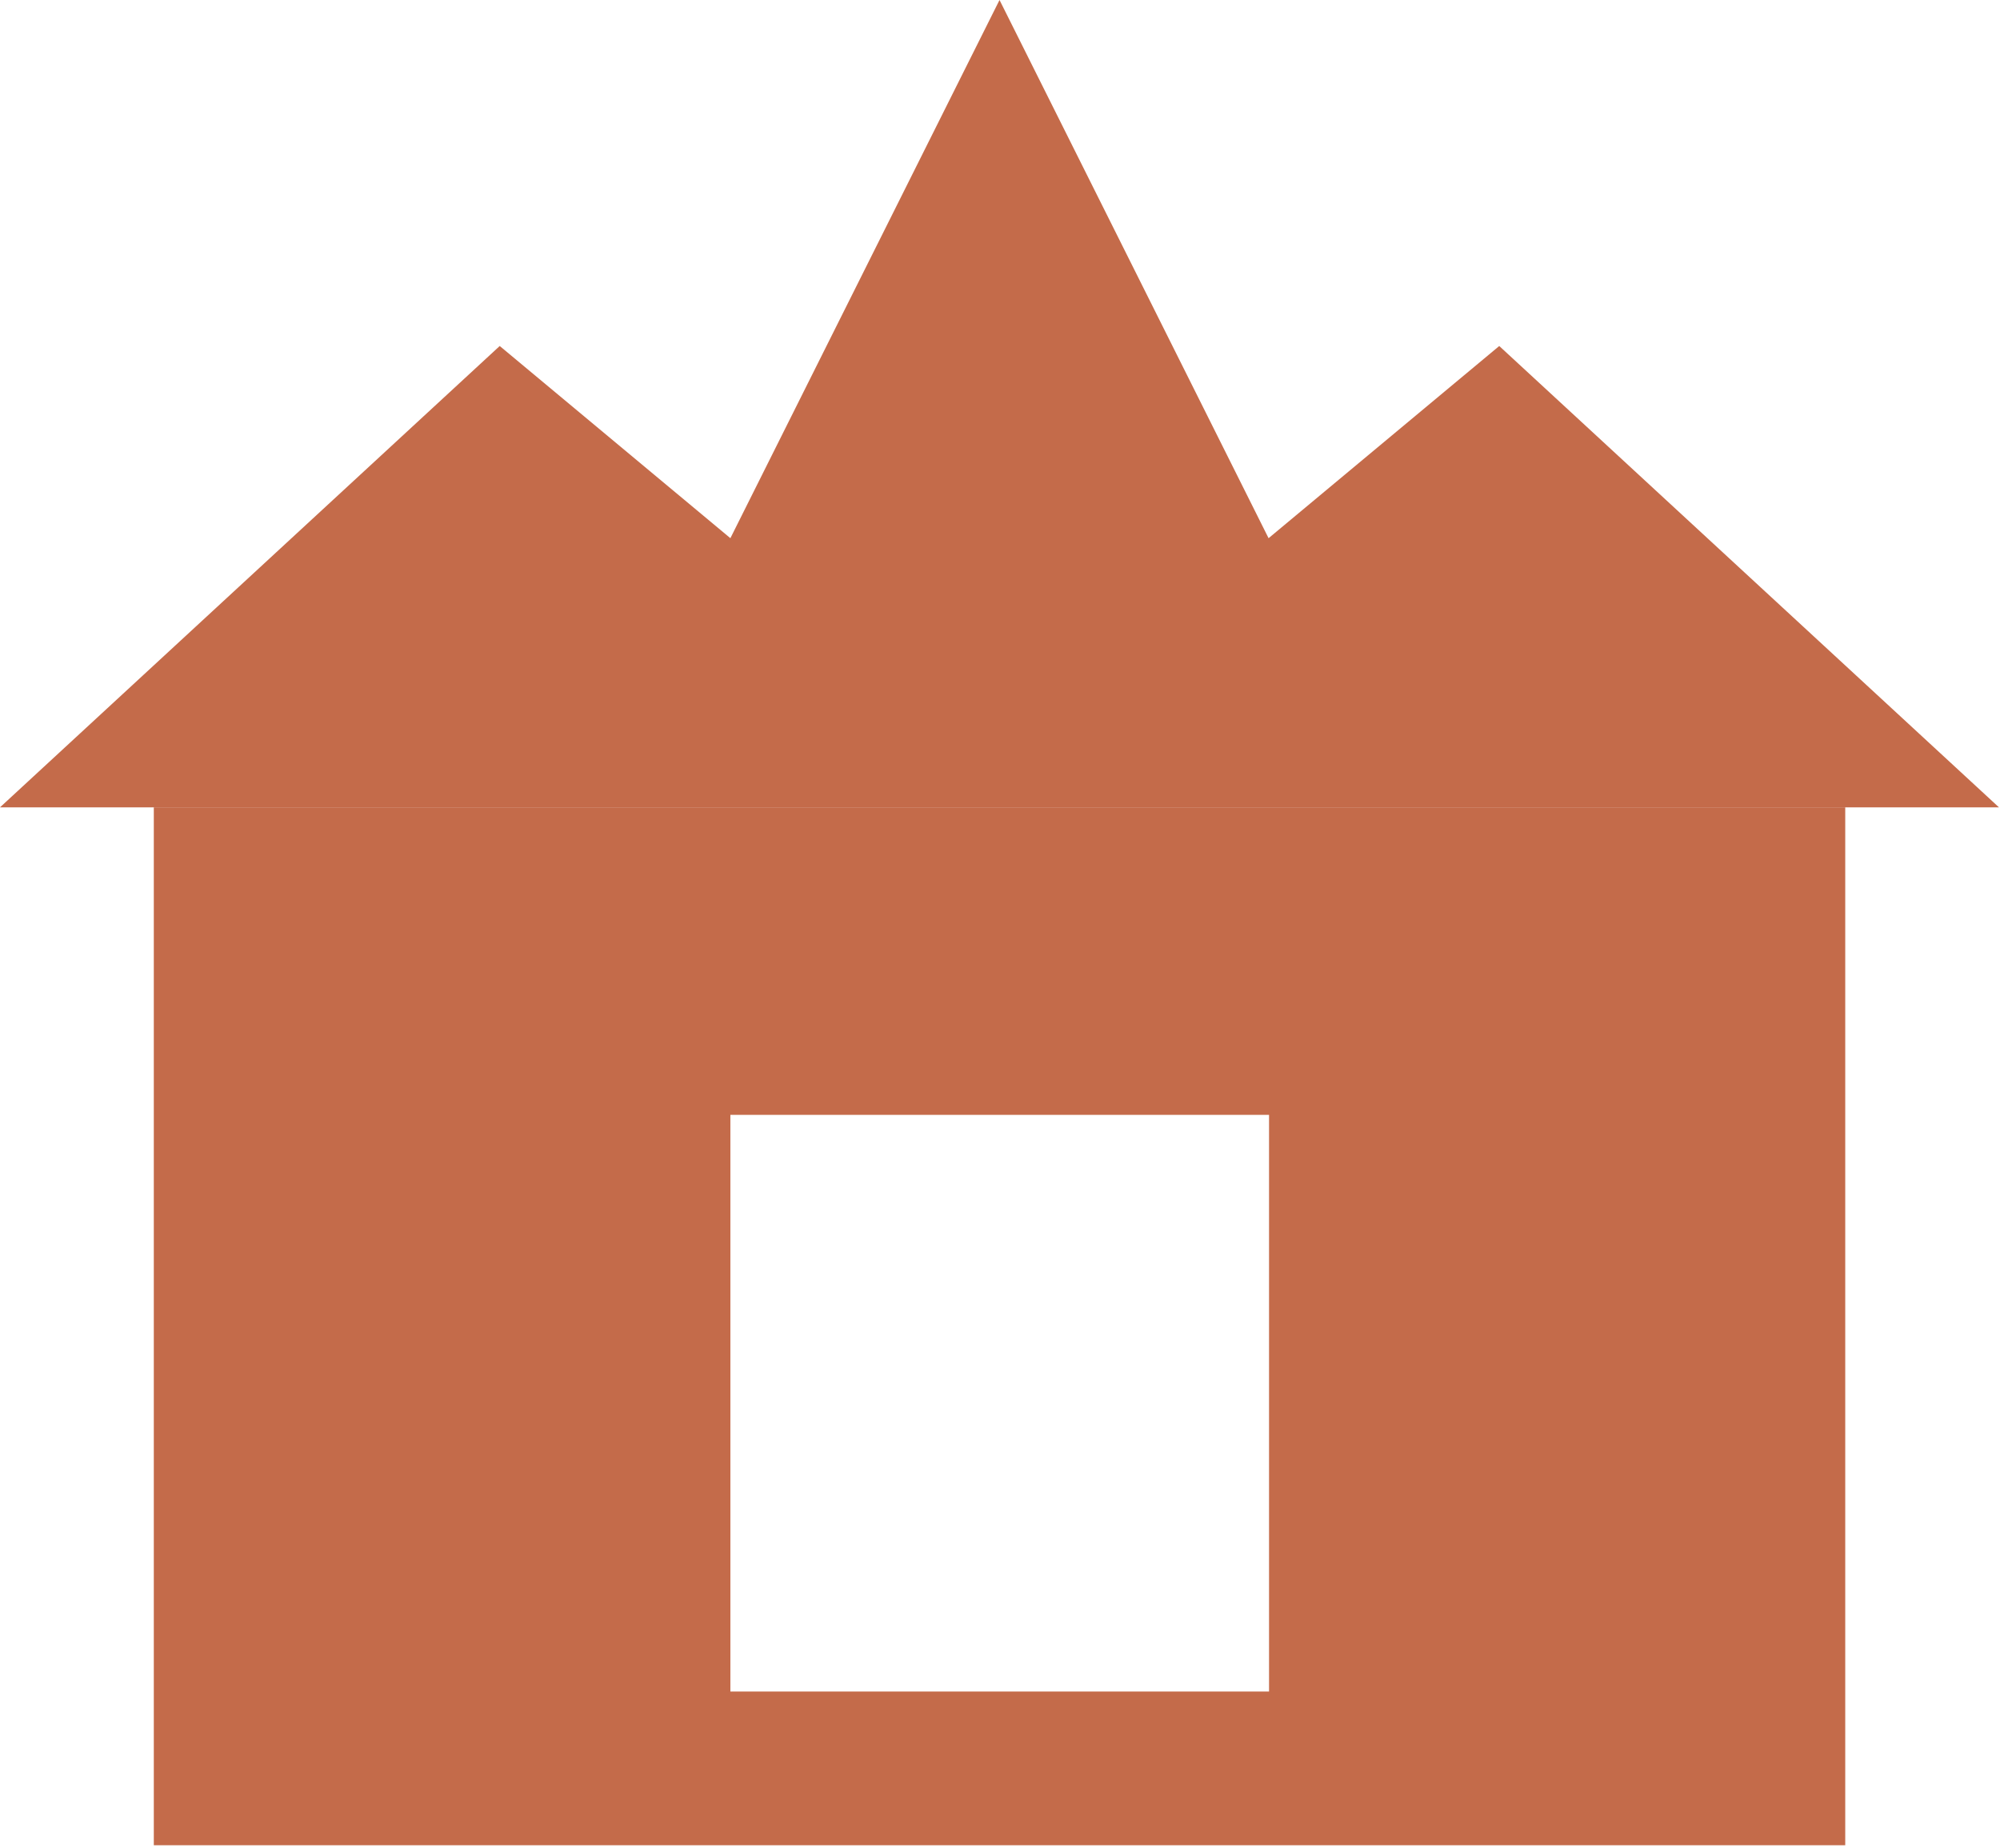
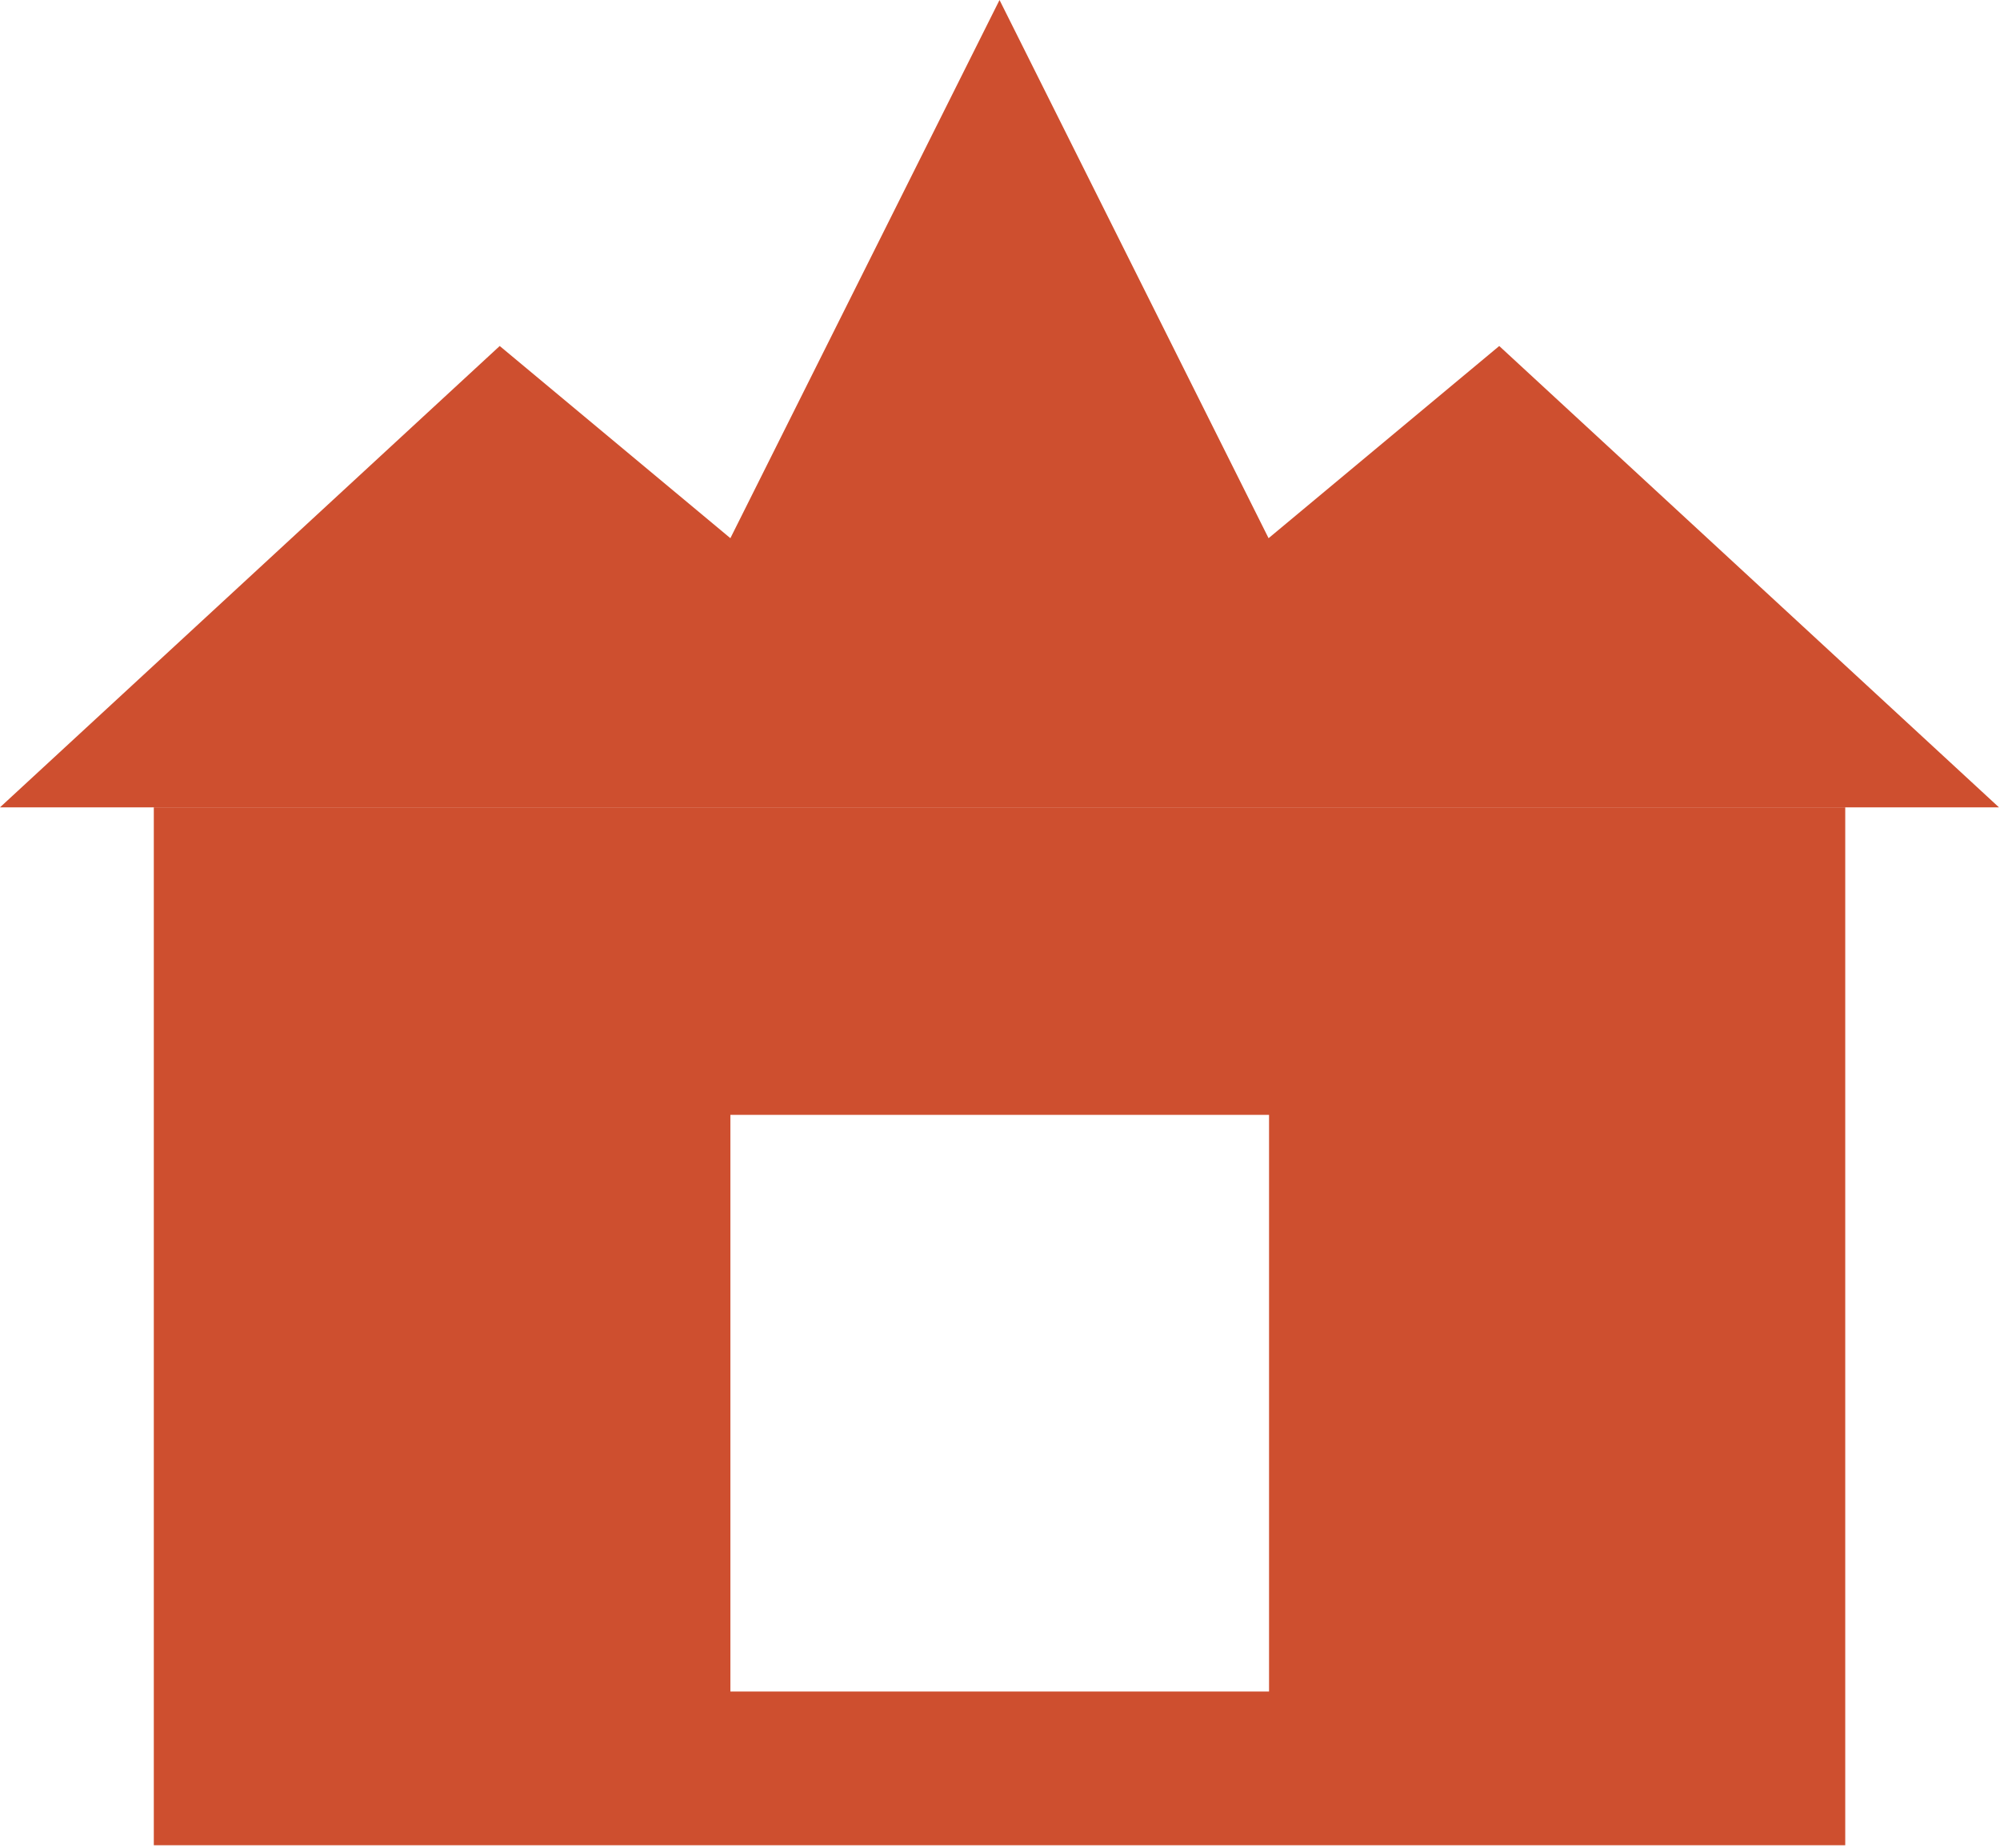
<svg xmlns="http://www.w3.org/2000/svg" viewBox="0 0 21 19.4" fill="none">
-   <path fill="#C46B4A" d="M0 8.477 5.247 3.633l2.422 2.018L10.495 0l2.825 5.651 2.422-2.018 5.247 4.844H0Z" />
-   <path fill="#C46B4A" fill-rule="evenodd" d="M1.615 8.477h17.76v10.898H1.615z M7.669 11.706v6.055h5.656v-6.055z" />
+   <path fill="#CE4F2F" d="M0 8.477 5.247 3.633l2.422 2.018L10.495 0l2.825 5.651 2.422-2.018 5.247 4.844H0Z" />
+   <path fill="#CE4F2F" fill-rule="evenodd" d="M1.615 8.477h17.76v10.898H1.615z M7.669 11.706v6.055h5.656v-6.055z" />
</svg>
